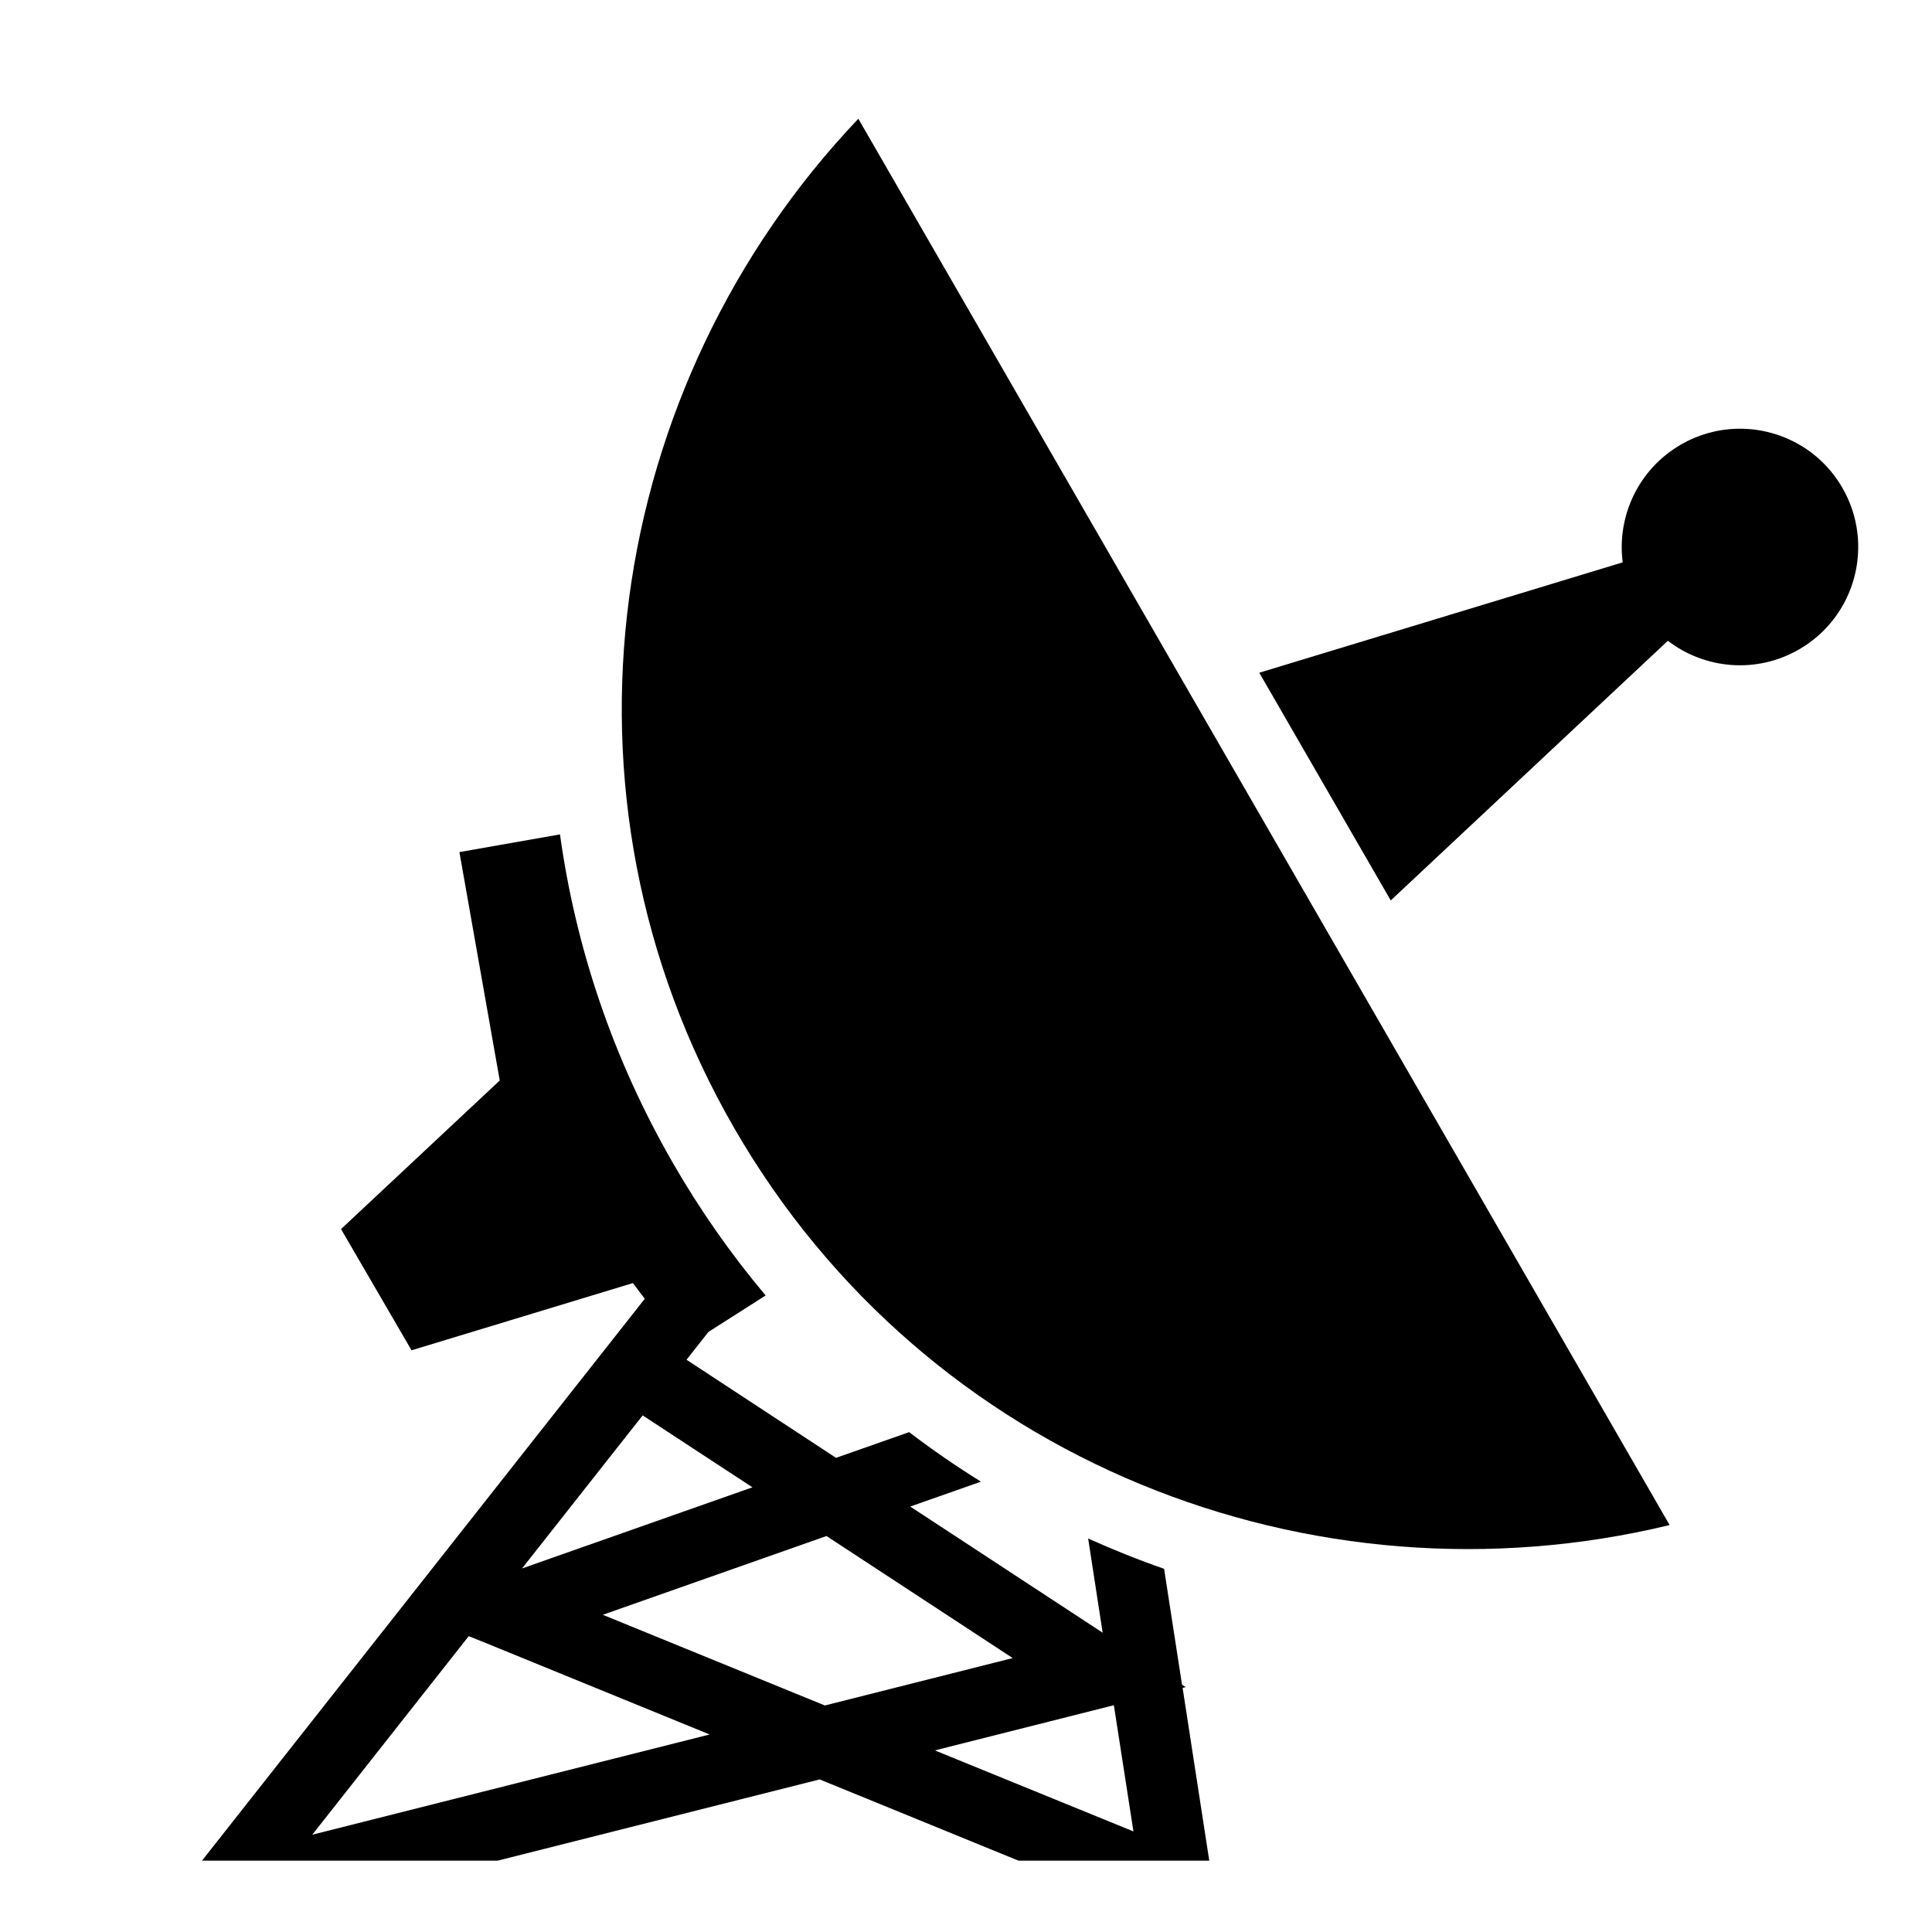
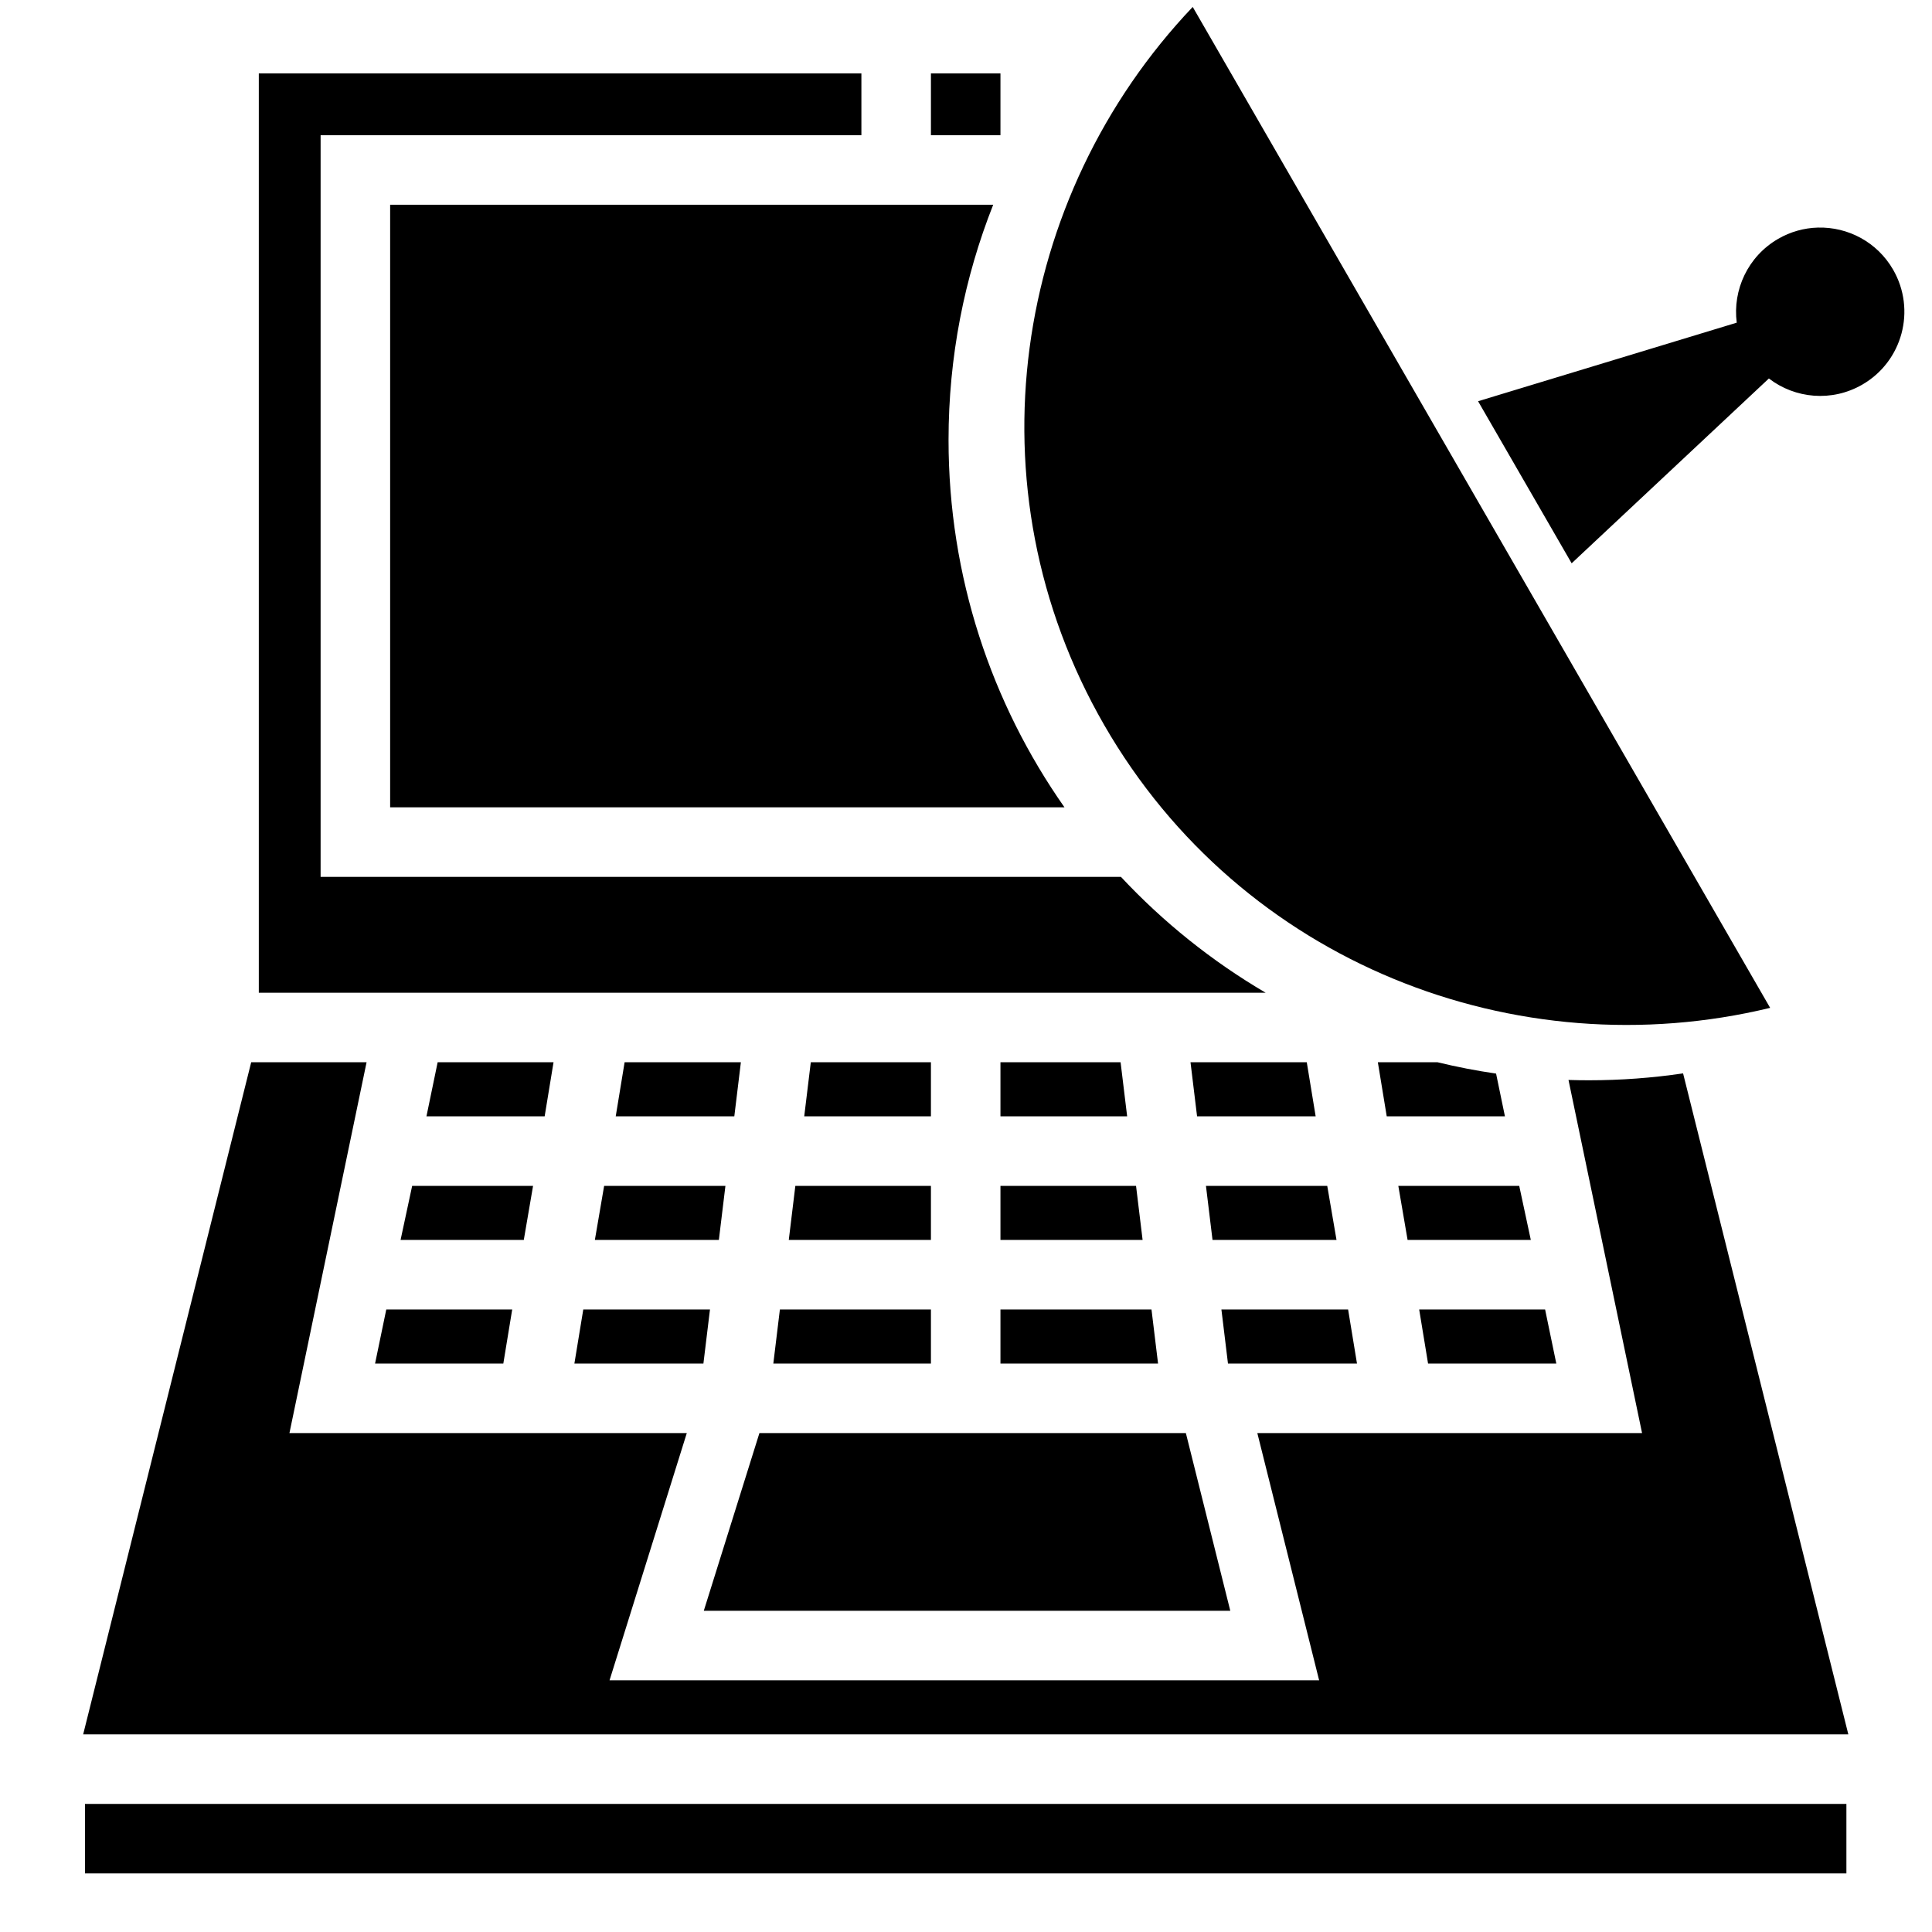
- <svg xmlns="http://www.w3.org/2000/svg" viewBox="0 0 512 512" style="height: 512px; width: 512px;">
-   <g class="" transform="translate(0,0)" style="">
-     <path d="M227.47 31.47c-67.048 70.547-83.972 178.936-32.907 267.467 51.07 88.544 153.333 128.083 247.906 105.22l-215-372.688zm232.81 82.155a31.106 31.106 0 0 0-14.81 4.188c-11.303 6.53-17.02 19.035-15.44 31.218l-96.31 29.25 34.842 60.345L442 169.812c9.755 7.504 23.456 8.826 34.78 2.282 14.992-8.663 20.117-27.822 11.47-42.813-5.945-10.305-16.856-15.948-27.97-15.655zm-311.874 107.5-26.656 4.688 10.688 60.53-42.063 39.376 18.688 32.124 58.656-17.813 3.155 4.158L53.53 493.094h78.345l85.344-21.53 52.686 21.53h50.563l-7.064-45.78.813-.22-.97-.625-4.75-30.72c-6.82-2.366-13.532-5.066-20.125-8.03l3.844 24.967-51-33.437 18.75-6.594a240.973 240.973 0 0 1-19.033-13.125l-19.375 6.814-39.625-26 5.813-7.375 15.156-9.658a242.342 242.342 0 0 1-24.53-35.03c-16-27.74-25.828-57.3-29.97-87.157zm21.906 153.97 29.094 19.06-61.062 21.5 31.97-40.56zm48.72 31.967 49.343 32.344-49.78 12.563-58.845-24.033 59.28-20.875zm-94.813 26.532 5.718 2.312 58.125 23.75L82.75 486.22l41.47-52.626zm170.968 18.312 5.187 33.438-52.625-21.47 45.813-11.562 1.625-.406z" fill="#000000" fill-opacity="1" />
+ <svg xmlns="http://www.w3.org/2000/svg" width="100%" height="100%" viewBox="0 0 2084 2084" version="1.1" xml:space="preserve" style="fill-rule:evenodd;clip-rule:evenodd;stroke-linejoin:round;stroke-miterlimit:2;">
+   <g>
+     <path d="M1815.499,1157.829l178.251,713.004l-1904.042,0l181.25,-725l124.458,0l-83.208,400l428.625,0l-83.333,266.667l765.417,0l-66.667,-266.667l415,0l-79.356,-380.908c7.295,0.228 14.619,0.343 21.97,0.343c34.526,0 68.463,-2.539 101.635,-7.439Zm-201.717,0.228l9.551,46.109l-127.5,0l-9.583,-58.333l64.38,0c20.703,5.024 41.769,9.115 63.152,12.224Zm-248.545,-87.224l-1086.07,0l-0,-991.667l650,0l0,66.667l-583.333,0l0,800l863.263,0c45.593,48.81 98.173,91.01 156.14,125Zm-217.014,-200l-727.389,-0l0,-650l650.512,-0c-31.088,78.566 -48.174,164.175 -48.174,253.744c0,147.387 46.265,284.053 125.051,396.256Zm-144.056,-791.667l75,0l0,66.667l-75,0l0,-66.667Zm-532.083,1066.667l125,0l-9.583,58.333l-127.5,0l12.083,-58.333Zm201.667,0l125.417,0l-7.083,58.333l-127.917,0l9.583,-58.333Zm200.833,0l129.583,0l0,58.333l-136.667,0l7.083,-58.333Zm204.583,0l129.583,0l7.083,58.333l-136.667,0l0,-58.333Zm205,0l125.417,0l9.583,58.333l-127.917,0l-7.083,-58.333Zm-839.583,133.333l130.417,0l-10,58.333l-132.917,0l12.5,-58.333Zm207.083,0l130.833,0l-7.083,58.333l-133.75,0l10,-58.333Zm206.25,0l146.25,0l0,58.333l-153.333,0l7.083,-58.333Zm221.25,0l146.25,0l7.083,58.333l-153.333,0l0,-58.333Zm221.667,0l130.833,0l10,58.333l-133.75,0l-7.083,-58.333Zm207.5,0l130.417,0l12.5,58.333l-132.917,0l-10,-58.333Zm-1091.667,133.333l135.833,0l-9.583,58.333l-138.333,0l12.083,-58.333Zm212.5,0l136.667,0l-7.083,58.333l-139.167,0l9.583,-58.333Zm212.083,0l162.917,0l0,58.333l-170,0l7.083,-58.333Zm237.917,0l162.917,0l7.083,58.333l-170,0l0,-58.333Zm238.333,0l136.667,0l9.583,58.333l-139.167,0l-7.083,-58.333Zm213.333,0l135.833,0l12.083,58.333l-138.333,0l-9.583,-58.333Zm-711.667,133.333l460,0l47.917,191.667l-567.917,0l60,-191.667Zm-727.5,400l1900,0l0,75l-1900,0l-0,-75Z" />
+     <path d="M1286.561,7.484c-194.237,204.374 -243.266,518.375 -95.331,774.848c147.949,256.511 444.204,371.055 718.18,304.821l-622.852,-1079.672l0.003,0.003Zm674.447,238.002c-15.091,0.386 -29.846,4.559 -42.904,12.133c-32.745,18.917 -49.307,55.144 -44.729,90.438l-279.009,84.737l100.937,174.819l212.749,-199.353c28.26,21.739 67.952,25.569 100.757,6.611c43.432,-25.097 58.279,-80.6 33.228,-124.029c-17.223,-29.853 -48.832,-46.201 -81.029,-45.352l0,-0.003Z" style="fill-rule:nonzero;" />
  </g>
</svg>
